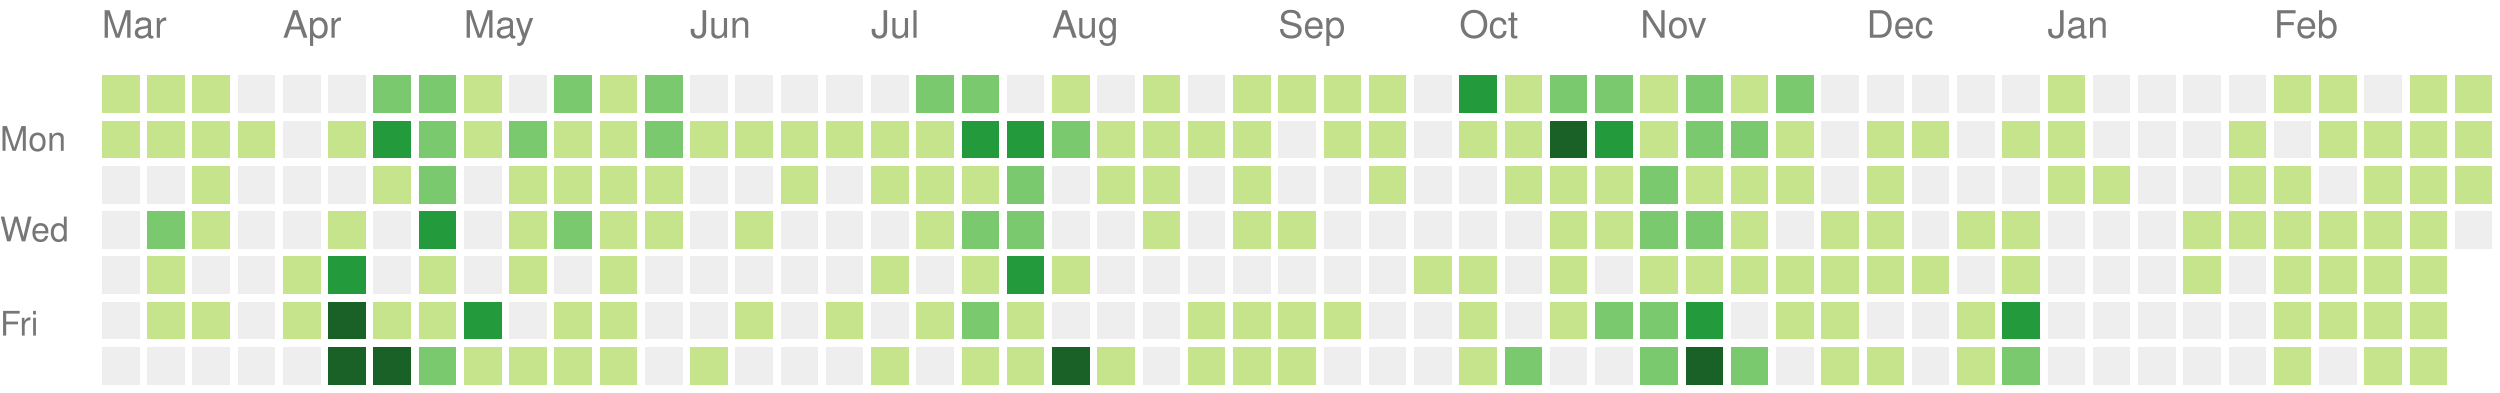
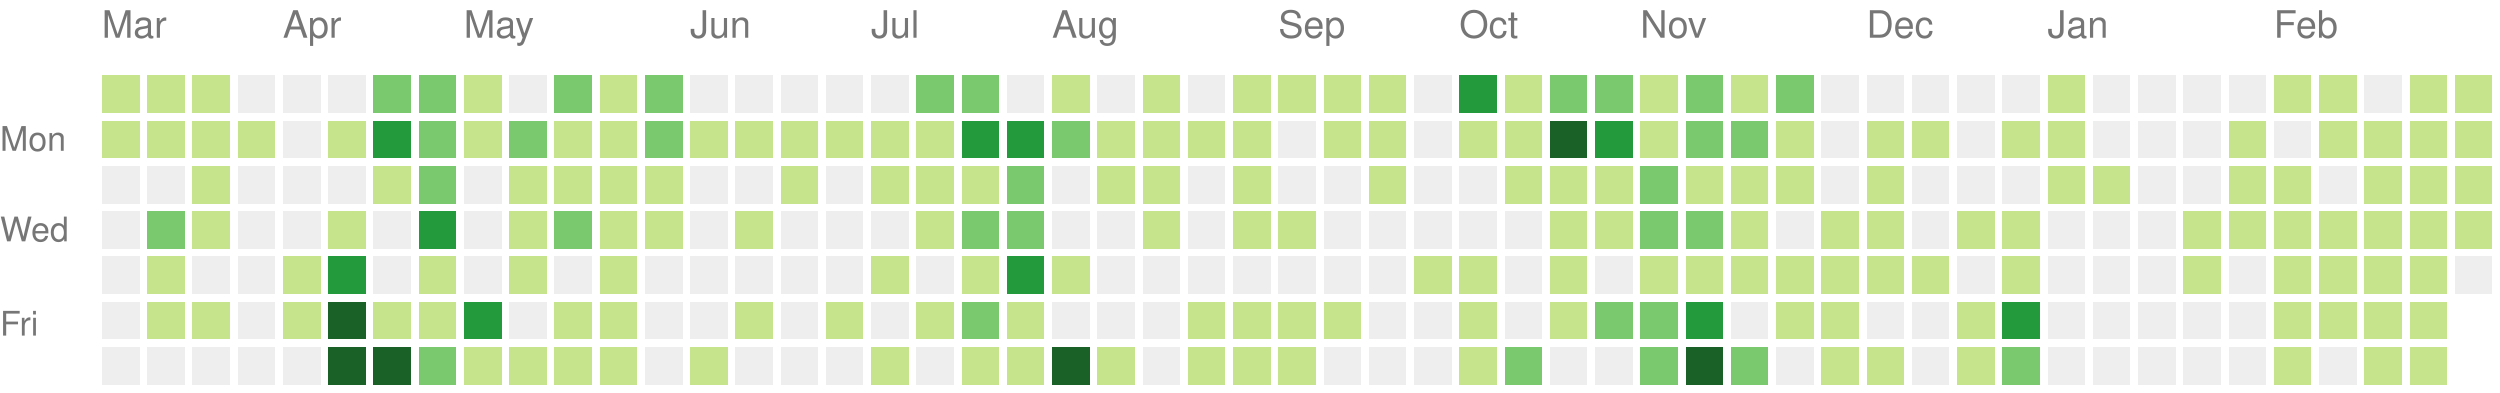
<svg xmlns="http://www.w3.org/2000/svg" version="1.1" width="663" height="104">
  <rect style="fill:#c6e48b;shape-rendering:crispedges;" data-score="6" data-date="2020-03-08" x="27" y="20" width="10" height="10" />
  <rect style="fill:#c6e48b;shape-rendering:crispedges;" data-score="4" data-date="2020-03-15" x="39" y="20" width="10" height="10" />
  <rect style="fill:#c6e48b;shape-rendering:crispedges;" data-score="1" data-date="2020-03-22" x="51" y="20" width="10" height="10" />
  <rect style="fill:#eeeeee;shape-rendering:crispedges;" data-score="0" data-date="2020-03-29" x="63" y="20" width="10" height="10" />
  <rect style="fill:#eeeeee;shape-rendering:crispedges;" data-score="0" data-date="2020-04-05" x="75" y="20" width="10" height="10" />
  <rect style="fill:#eeeeee;shape-rendering:crispedges;" data-score="0" data-date="2020-04-12" x="87" y="20" width="10" height="10" />
  <rect style="fill:#7bc96f;shape-rendering:crispedges;" data-score="15" data-date="2020-04-19" x="99" y="20" width="10" height="10" />
  <rect style="fill:#7bc96f;shape-rendering:crispedges;" data-score="9" data-date="2020-04-26" x="111" y="20" width="10" height="10" />
  <rect style="fill:#c6e48b;shape-rendering:crispedges;" data-score="6" data-date="2020-05-03" x="123" y="20" width="10" height="10" />
  <rect style="fill:#eeeeee;shape-rendering:crispedges;" data-score="0" data-date="2020-05-10" x="135" y="20" width="10" height="10" />
  <rect style="fill:#7bc96f;shape-rendering:crispedges;" data-score="10" data-date="2020-05-17" x="147" y="20" width="10" height="10" />
  <rect style="fill:#c6e48b;shape-rendering:crispedges;" data-score="1" data-date="2020-05-24" x="159" y="20" width="10" height="10" />
  <rect style="fill:#7bc96f;shape-rendering:crispedges;" data-score="11" data-date="2020-05-31" x="171" y="20" width="10" height="10" />
  <rect style="fill:#eeeeee;shape-rendering:crispedges;" data-score="0" data-date="2020-06-07" x="183" y="20" width="10" height="10" />
  <rect style="fill:#eeeeee;shape-rendering:crispedges;" data-score="0" data-date="2020-06-14" x="195" y="20" width="10" height="10" />
  <rect style="fill:#eeeeee;shape-rendering:crispedges;" data-score="0" data-date="2020-06-21" x="207" y="20" width="10" height="10" />
  <rect style="fill:#eeeeee;shape-rendering:crispedges;" data-score="0" data-date="2020-06-28" x="219" y="20" width="10" height="10" />
  <rect style="fill:#eeeeee;shape-rendering:crispedges;" data-score="0" data-date="2020-07-05" x="231" y="20" width="10" height="10" />
  <rect style="fill:#7bc96f;shape-rendering:crispedges;" data-score="14" data-date="2020-07-12" x="243" y="20" width="10" height="10" />
  <rect style="fill:#7bc96f;shape-rendering:crispedges;" data-score="11" data-date="2020-07-19" x="255" y="20" width="10" height="10" />
  <rect style="fill:#eeeeee;shape-rendering:crispedges;" data-score="0" data-date="2020-07-26" x="267" y="20" width="10" height="10" />
  <rect style="fill:#c6e48b;shape-rendering:crispedges;" data-score="2" data-date="2020-08-02" x="279" y="20" width="10" height="10" />
  <rect style="fill:#eeeeee;shape-rendering:crispedges;" data-score="0" data-date="2020-08-09" x="291" y="20" width="10" height="10" />
  <rect style="fill:#c6e48b;shape-rendering:crispedges;" data-score="4" data-date="2020-08-16" x="303" y="20" width="10" height="10" />
  <rect style="fill:#eeeeee;shape-rendering:crispedges;" data-score="0" data-date="2020-08-23" x="315" y="20" width="10" height="10" />
  <rect style="fill:#c6e48b;shape-rendering:crispedges;" data-score="2" data-date="2020-08-30" x="327" y="20" width="10" height="10" />
  <rect style="fill:#c6e48b;shape-rendering:crispedges;" data-score="1" data-date="2020-09-06" x="339" y="20" width="10" height="10" />
  <rect style="fill:#c6e48b;shape-rendering:crispedges;" data-score="1" data-date="2020-09-13" x="351" y="20" width="10" height="10" />
  <rect style="fill:#c6e48b;shape-rendering:crispedges;" data-score="4" data-date="2020-09-20" x="363" y="20" width="10" height="10" />
  <rect style="fill:#eeeeee;shape-rendering:crispedges;" data-score="0" data-date="2020-09-27" x="375" y="20" width="10" height="10" />
  <rect style="fill:#239a3b;shape-rendering:crispedges;" data-score="20" data-date="2020-10-04" x="387" y="20" width="10" height="10" />
  <rect style="fill:#c6e48b;shape-rendering:crispedges;" data-score="6" data-date="2020-10-11" x="399" y="20" width="10" height="10" />
  <rect style="fill:#7bc96f;shape-rendering:crispedges;" data-score="15" data-date="2020-10-18" x="411" y="20" width="10" height="10" />
  <rect style="fill:#7bc96f;shape-rendering:crispedges;" data-score="11" data-date="2020-10-25" x="423" y="20" width="10" height="10" />
  <rect style="fill:#c6e48b;shape-rendering:crispedges;" data-score="2" data-date="2020-11-01" x="435" y="20" width="10" height="10" />
  <rect style="fill:#7bc96f;shape-rendering:crispedges;" data-score="9" data-date="2020-11-08" x="447" y="20" width="10" height="10" />
  <rect style="fill:#c6e48b;shape-rendering:crispedges;" data-score="1" data-date="2020-11-15" x="459" y="20" width="10" height="10" />
  <rect style="fill:#7bc96f;shape-rendering:crispedges;" data-score="9" data-date="2020-11-22" x="471" y="20" width="10" height="10" />
  <rect style="fill:#eeeeee;shape-rendering:crispedges;" data-score="0" data-date="2020-11-29" x="483" y="20" width="10" height="10" />
  <rect style="fill:#eeeeee;shape-rendering:crispedges;" data-score="0" data-date="2020-12-06" x="495" y="20" width="10" height="10" />
  <rect style="fill:#eeeeee;shape-rendering:crispedges;" data-score="0" data-date="2020-12-13" x="507" y="20" width="10" height="10" />
  <rect style="fill:#eeeeee;shape-rendering:crispedges;" data-score="0" data-date="2020-12-20" x="519" y="20" width="10" height="10" />
  <rect style="fill:#eeeeee;shape-rendering:crispedges;" data-score="0" data-date="2020-12-27" x="531" y="20" width="10" height="10" />
  <rect style="fill:#c6e48b;shape-rendering:crispedges;" data-score="3" data-date="2021-01-03" x="543" y="20" width="10" height="10" />
  <rect style="fill:#eeeeee;shape-rendering:crispedges;" data-score="0" data-date="2021-01-10" x="555" y="20" width="10" height="10" />
  <rect style="fill:#eeeeee;shape-rendering:crispedges;" data-score="0" data-date="2021-01-17" x="567" y="20" width="10" height="10" />
  <rect style="fill:#eeeeee;shape-rendering:crispedges;" data-score="0" data-date="2021-01-24" x="579" y="20" width="10" height="10" />
  <rect style="fill:#eeeeee;shape-rendering:crispedges;" data-score="0" data-date="2021-01-31" x="591" y="20" width="10" height="10" />
  <rect style="fill:#c6e48b;shape-rendering:crispedges;" data-score="3" data-date="2021-02-07" x="603" y="20" width="10" height="10" />
  <rect style="fill:#c6e48b;shape-rendering:crispedges;" data-score="2" data-date="2021-02-14" x="615" y="20" width="10" height="10" />
  <rect style="fill:#eeeeee;shape-rendering:crispedges;" data-score="0" data-date="2021-02-21" x="627" y="20" width="10" height="10" />
  <rect style="fill:#c6e48b;shape-rendering:crispedges;" data-score="4" data-date="2021-02-28" x="639" y="20" width="10" height="10" />
  <rect style="fill:#c6e48b;shape-rendering:crispedges;" data-score="4" data-date="2021-03-07" x="651" y="20" width="10" height="10" />
  <rect style="fill:#c6e48b;shape-rendering:crispedges;" data-score="1" data-date="2020-03-09" x="27" y="32" width="10" height="10" />
  <rect style="fill:#c6e48b;shape-rendering:crispedges;" data-score="1" data-date="2020-03-16" x="39" y="32" width="10" height="10" />
  <rect style="fill:#c6e48b;shape-rendering:crispedges;" data-score="2" data-date="2020-03-23" x="51" y="32" width="10" height="10" />
  <rect style="fill:#c6e48b;shape-rendering:crispedges;" data-score="1" data-date="2020-03-30" x="63" y="32" width="10" height="10" />
  <rect style="fill:#eeeeee;shape-rendering:crispedges;" data-score="0" data-date="2020-04-06" x="75" y="32" width="10" height="10" />
  <rect style="fill:#c6e48b;shape-rendering:crispedges;" data-score="1" data-date="2020-04-13" x="87" y="32" width="10" height="10" />
  <rect style="fill:#239a3b;shape-rendering:crispedges;" data-score="18" data-date="2020-04-20" x="99" y="32" width="10" height="10" />
  <rect style="fill:#7bc96f;shape-rendering:crispedges;" data-score="13" data-date="2020-04-27" x="111" y="32" width="10" height="10" />
  <rect style="fill:#c6e48b;shape-rendering:crispedges;" data-score="7" data-date="2020-05-04" x="123" y="32" width="10" height="10" />
  <rect style="fill:#7bc96f;shape-rendering:crispedges;" data-score="15" data-date="2020-05-11" x="135" y="32" width="10" height="10" />
  <rect style="fill:#c6e48b;shape-rendering:crispedges;" data-score="7" data-date="2020-05-18" x="147" y="32" width="10" height="10" />
  <rect style="fill:#c6e48b;shape-rendering:crispedges;" data-score="7" data-date="2020-05-25" x="159" y="32" width="10" height="10" />
  <rect style="fill:#7bc96f;shape-rendering:crispedges;" data-score="8" data-date="2020-06-01" x="171" y="32" width="10" height="10" />
  <rect style="fill:#c6e48b;shape-rendering:crispedges;" data-score="1" data-date="2020-06-08" x="183" y="32" width="10" height="10" />
  <rect style="fill:#c6e48b;shape-rendering:crispedges;" data-score="1" data-date="2020-06-15" x="195" y="32" width="10" height="10" />
  <rect style="fill:#c6e48b;shape-rendering:crispedges;" data-score="1" data-date="2020-06-22" x="207" y="32" width="10" height="10" />
  <rect style="fill:#c6e48b;shape-rendering:crispedges;" data-score="1" data-date="2020-06-29" x="219" y="32" width="10" height="10" />
  <rect style="fill:#c6e48b;shape-rendering:crispedges;" data-score="6" data-date="2020-07-06" x="231" y="32" width="10" height="10" />
  <rect style="fill:#c6e48b;shape-rendering:crispedges;" data-score="1" data-date="2020-07-13" x="243" y="32" width="10" height="10" />
  <rect style="fill:#239a3b;shape-rendering:crispedges;" data-score="16" data-date="2020-07-20" x="255" y="32" width="10" height="10" />
  <rect style="fill:#239a3b;shape-rendering:crispedges;" data-score="19" data-date="2020-07-27" x="267" y="32" width="10" height="10" />
  <rect style="fill:#7bc96f;shape-rendering:crispedges;" data-score="9" data-date="2020-08-03" x="279" y="32" width="10" height="10" />
  <rect style="fill:#c6e48b;shape-rendering:crispedges;" data-score="1" data-date="2020-08-10" x="291" y="32" width="10" height="10" />
  <rect style="fill:#c6e48b;shape-rendering:crispedges;" data-score="1" data-date="2020-08-17" x="303" y="32" width="10" height="10" />
  <rect style="fill:#c6e48b;shape-rendering:crispedges;" data-score="1" data-date="2020-08-24" x="315" y="32" width="10" height="10" />
  <rect style="fill:#c6e48b;shape-rendering:crispedges;" data-score="2" data-date="2020-08-31" x="327" y="32" width="10" height="10" />
  <rect style="fill:#eeeeee;shape-rendering:crispedges;" data-score="0" data-date="2020-09-07" x="339" y="32" width="10" height="10" />
  <rect style="fill:#c6e48b;shape-rendering:crispedges;" data-score="2" data-date="2020-09-14" x="351" y="32" width="10" height="10" />
  <rect style="fill:#c6e48b;shape-rendering:crispedges;" data-score="3" data-date="2020-09-21" x="363" y="32" width="10" height="10" />
  <rect style="fill:#eeeeee;shape-rendering:crispedges;" data-score="0" data-date="2020-09-28" x="375" y="32" width="10" height="10" />
  <rect style="fill:#c6e48b;shape-rendering:crispedges;" data-score="2" data-date="2020-10-05" x="387" y="32" width="10" height="10" />
  <rect style="fill:#c6e48b;shape-rendering:crispedges;" data-score="2" data-date="2020-10-12" x="399" y="32" width="10" height="10" />
  <rect style="fill:#196127;shape-rendering:crispedges;" data-score="46" data-date="2020-10-19" x="411" y="32" width="10" height="10" />
  <rect style="fill:#239a3b;shape-rendering:crispedges;" data-score="18" data-date="2020-10-26" x="423" y="32" width="10" height="10" />
  <rect style="fill:#c6e48b;shape-rendering:crispedges;" data-score="4" data-date="2020-11-02" x="435" y="32" width="10" height="10" />
  <rect style="fill:#7bc96f;shape-rendering:crispedges;" data-score="12" data-date="2020-11-09" x="447" y="32" width="10" height="10" />
  <rect style="fill:#7bc96f;shape-rendering:crispedges;" data-score="14" data-date="2020-11-16" x="459" y="32" width="10" height="10" />
  <rect style="fill:#c6e48b;shape-rendering:crispedges;" data-score="1" data-date="2020-11-23" x="471" y="32" width="10" height="10" />
  <rect style="fill:#eeeeee;shape-rendering:crispedges;" data-score="0" data-date="2020-11-30" x="483" y="32" width="10" height="10" />
  <rect style="fill:#c6e48b;shape-rendering:crispedges;" data-score="4" data-date="2020-12-07" x="495" y="32" width="10" height="10" />
  <rect style="fill:#c6e48b;shape-rendering:crispedges;" data-score="2" data-date="2020-12-14" x="507" y="32" width="10" height="10" />
  <rect style="fill:#eeeeee;shape-rendering:crispedges;" data-score="0" data-date="2020-12-21" x="519" y="32" width="10" height="10" />
  <rect style="fill:#c6e48b;shape-rendering:crispedges;" data-score="2" data-date="2020-12-28" x="531" y="32" width="10" height="10" />
  <rect style="fill:#c6e48b;shape-rendering:crispedges;" data-score="7" data-date="2021-01-04" x="543" y="32" width="10" height="10" />
  <rect style="fill:#eeeeee;shape-rendering:crispedges;" data-score="0" data-date="2021-01-11" x="555" y="32" width="10" height="10" />
  <rect style="fill:#eeeeee;shape-rendering:crispedges;" data-score="0" data-date="2021-01-18" x="567" y="32" width="10" height="10" />
  <rect style="fill:#eeeeee;shape-rendering:crispedges;" data-score="0" data-date="2021-01-25" x="579" y="32" width="10" height="10" />
  <rect style="fill:#c6e48b;shape-rendering:crispedges;" data-score="1" data-date="2021-02-01" x="591" y="32" width="10" height="10" />
  <rect style="fill:#eeeeee;shape-rendering:crispedges;" data-score="0" data-date="2021-02-08" x="603" y="32" width="10" height="10" />
  <rect style="fill:#c6e48b;shape-rendering:crispedges;" data-score="2" data-date="2021-02-15" x="615" y="32" width="10" height="10" />
  <rect style="fill:#c6e48b;shape-rendering:crispedges;" data-score="3" data-date="2021-02-22" x="627" y="32" width="10" height="10" />
  <rect style="fill:#c6e48b;shape-rendering:crispedges;" data-score="2" data-date="2021-03-01" x="639" y="32" width="10" height="10" />
  <rect style="fill:#c6e48b;shape-rendering:crispedges;" data-score="3" data-date="2021-03-08" x="651" y="32" width="10" height="10" />
  <rect style="fill:#eeeeee;shape-rendering:crispedges;" data-score="0" data-date="2020-03-10" x="27" y="44" width="10" height="10" />
  <rect style="fill:#eeeeee;shape-rendering:crispedges;" data-score="0" data-date="2020-03-17" x="39" y="44" width="10" height="10" />
  <rect style="fill:#c6e48b;shape-rendering:crispedges;" data-score="7" data-date="2020-03-24" x="51" y="44" width="10" height="10" />
  <rect style="fill:#eeeeee;shape-rendering:crispedges;" data-score="0" data-date="2020-03-31" x="63" y="44" width="10" height="10" />
  <rect style="fill:#eeeeee;shape-rendering:crispedges;" data-score="0" data-date="2020-04-07" x="75" y="44" width="10" height="10" />
  <rect style="fill:#eeeeee;shape-rendering:crispedges;" data-score="0" data-date="2020-04-14" x="87" y="44" width="10" height="10" />
  <rect style="fill:#c6e48b;shape-rendering:crispedges;" data-score="1" data-date="2020-04-21" x="99" y="44" width="10" height="10" />
  <rect style="fill:#7bc96f;shape-rendering:crispedges;" data-score="14" data-date="2020-04-28" x="111" y="44" width="10" height="10" />
  <rect style="fill:#eeeeee;shape-rendering:crispedges;" data-score="0" data-date="2020-05-05" x="123" y="44" width="10" height="10" />
  <rect style="fill:#c6e48b;shape-rendering:crispedges;" data-score="3" data-date="2020-05-12" x="135" y="44" width="10" height="10" />
  <rect style="fill:#c6e48b;shape-rendering:crispedges;" data-score="3" data-date="2020-05-19" x="147" y="44" width="10" height="10" />
  <rect style="fill:#c6e48b;shape-rendering:crispedges;" data-score="2" data-date="2020-05-26" x="159" y="44" width="10" height="10" />
  <rect style="fill:#c6e48b;shape-rendering:crispedges;" data-score="5" data-date="2020-06-02" x="171" y="44" width="10" height="10" />
  <rect style="fill:#eeeeee;shape-rendering:crispedges;" data-score="0" data-date="2020-06-09" x="183" y="44" width="10" height="10" />
  <rect style="fill:#eeeeee;shape-rendering:crispedges;" data-score="0" data-date="2020-06-16" x="195" y="44" width="10" height="10" />
  <rect style="fill:#c6e48b;shape-rendering:crispedges;" data-score="1" data-date="2020-06-23" x="207" y="44" width="10" height="10" />
  <rect style="fill:#eeeeee;shape-rendering:crispedges;" data-score="0" data-date="2020-06-30" x="219" y="44" width="10" height="10" />
  <rect style="fill:#c6e48b;shape-rendering:crispedges;" data-score="7" data-date="2020-07-07" x="231" y="44" width="10" height="10" />
  <rect style="fill:#c6e48b;shape-rendering:crispedges;" data-score="5" data-date="2020-07-14" x="243" y="44" width="10" height="10" />
  <rect style="fill:#c6e48b;shape-rendering:crispedges;" data-score="5" data-date="2020-07-21" x="255" y="44" width="10" height="10" />
  <rect style="fill:#7bc96f;shape-rendering:crispedges;" data-score="8" data-date="2020-07-28" x="267" y="44" width="10" height="10" />
  <rect style="fill:#eeeeee;shape-rendering:crispedges;" data-score="0" data-date="2020-08-04" x="279" y="44" width="10" height="10" />
  <rect style="fill:#c6e48b;shape-rendering:crispedges;" data-score="1" data-date="2020-08-11" x="291" y="44" width="10" height="10" />
  <rect style="fill:#c6e48b;shape-rendering:crispedges;" data-score="1" data-date="2020-08-18" x="303" y="44" width="10" height="10" />
  <rect style="fill:#eeeeee;shape-rendering:crispedges;" data-score="0" data-date="2020-08-25" x="315" y="44" width="10" height="10" />
  <rect style="fill:#c6e48b;shape-rendering:crispedges;" data-score="3" data-date="2020-09-01" x="327" y="44" width="10" height="10" />
  <rect style="fill:#eeeeee;shape-rendering:crispedges;" data-score="0" data-date="2020-09-08" x="339" y="44" width="10" height="10" />
  <rect style="fill:#eeeeee;shape-rendering:crispedges;" data-score="0" data-date="2020-09-15" x="351" y="44" width="10" height="10" />
  <rect style="fill:#c6e48b;shape-rendering:crispedges;" data-score="1" data-date="2020-09-22" x="363" y="44" width="10" height="10" />
  <rect style="fill:#eeeeee;shape-rendering:crispedges;" data-score="0" data-date="2020-09-29" x="375" y="44" width="10" height="10" />
  <rect style="fill:#eeeeee;shape-rendering:crispedges;" data-score="0" data-date="2020-10-06" x="387" y="44" width="10" height="10" />
  <rect style="fill:#c6e48b;shape-rendering:crispedges;" data-score="2" data-date="2020-10-13" x="399" y="44" width="10" height="10" />
  <rect style="fill:#c6e48b;shape-rendering:crispedges;" data-score="7" data-date="2020-10-20" x="411" y="44" width="10" height="10" />
  <rect style="fill:#c6e48b;shape-rendering:crispedges;" data-score="3" data-date="2020-10-27" x="423" y="44" width="10" height="10" />
  <rect style="fill:#7bc96f;shape-rendering:crispedges;" data-score="11" data-date="2020-11-03" x="435" y="44" width="10" height="10" />
  <rect style="fill:#c6e48b;shape-rendering:crispedges;" data-score="3" data-date="2020-11-10" x="447" y="44" width="10" height="10" />
  <rect style="fill:#c6e48b;shape-rendering:crispedges;" data-score="7" data-date="2020-11-17" x="459" y="44" width="10" height="10" />
  <rect style="fill:#c6e48b;shape-rendering:crispedges;" data-score="1" data-date="2020-11-24" x="471" y="44" width="10" height="10" />
  <rect style="fill:#eeeeee;shape-rendering:crispedges;" data-score="0" data-date="2020-12-01" x="483" y="44" width="10" height="10" />
  <rect style="fill:#c6e48b;shape-rendering:crispedges;" data-score="1" data-date="2020-12-08" x="495" y="44" width="10" height="10" />
  <rect style="fill:#eeeeee;shape-rendering:crispedges;" data-score="0" data-date="2020-12-15" x="507" y="44" width="10" height="10" />
  <rect style="fill:#eeeeee;shape-rendering:crispedges;" data-score="0" data-date="2020-12-22" x="519" y="44" width="10" height="10" />
  <rect style="fill:#eeeeee;shape-rendering:crispedges;" data-score="0" data-date="2020-12-29" x="531" y="44" width="10" height="10" />
  <rect style="fill:#c6e48b;shape-rendering:crispedges;" data-score="1" data-date="2021-01-05" x="543" y="44" width="10" height="10" />
  <rect style="fill:#c6e48b;shape-rendering:crispedges;" data-score="1" data-date="2021-01-12" x="555" y="44" width="10" height="10" />
  <rect style="fill:#eeeeee;shape-rendering:crispedges;" data-score="0" data-date="2021-01-19" x="567" y="44" width="10" height="10" />
  <rect style="fill:#eeeeee;shape-rendering:crispedges;" data-score="0" data-date="2021-01-26" x="579" y="44" width="10" height="10" />
  <rect style="fill:#c6e48b;shape-rendering:crispedges;" data-score="2" data-date="2021-02-02" x="591" y="44" width="10" height="10" />
  <rect style="fill:#c6e48b;shape-rendering:crispedges;" data-score="5" data-date="2021-02-09" x="603" y="44" width="10" height="10" />
  <rect style="fill:#eeeeee;shape-rendering:crispedges;" data-score="0" data-date="2021-02-16" x="615" y="44" width="10" height="10" />
  <rect style="fill:#c6e48b;shape-rendering:crispedges;" data-score="2" data-date="2021-02-23" x="627" y="44" width="10" height="10" />
  <rect style="fill:#c6e48b;shape-rendering:crispedges;" data-score="2" data-date="2021-03-02" x="639" y="44" width="10" height="10" />
  <rect style="fill:#c6e48b;shape-rendering:crispedges;" data-score="3" data-date="2021-03-09" x="651" y="44" width="10" height="10" />
  <rect style="fill:#eeeeee;shape-rendering:crispedges;" data-score="0" data-date="2020-03-11" x="27" y="56" width="10" height="10" />
  <rect style="fill:#7bc96f;shape-rendering:crispedges;" data-score="8" data-date="2020-03-18" x="39" y="56" width="10" height="10" />
  <rect style="fill:#c6e48b;shape-rendering:crispedges;" data-score="1" data-date="2020-03-25" x="51" y="56" width="10" height="10" />
  <rect style="fill:#eeeeee;shape-rendering:crispedges;" data-score="0" data-date="2020-04-01" x="63" y="56" width="10" height="10" />
  <rect style="fill:#eeeeee;shape-rendering:crispedges;" data-score="0" data-date="2020-04-08" x="75" y="56" width="10" height="10" />
  <rect style="fill:#c6e48b;shape-rendering:crispedges;" data-score="3" data-date="2020-04-15" x="87" y="56" width="10" height="10" />
  <rect style="fill:#eeeeee;shape-rendering:crispedges;" data-score="0" data-date="2020-04-22" x="99" y="56" width="10" height="10" />
  <rect style="fill:#239a3b;shape-rendering:crispedges;" data-score="18" data-date="2020-04-29" x="111" y="56" width="10" height="10" />
  <rect style="fill:#eeeeee;shape-rendering:crispedges;" data-score="0" data-date="2020-05-06" x="123" y="56" width="10" height="10" />
  <rect style="fill:#c6e48b;shape-rendering:crispedges;" data-score="4" data-date="2020-05-13" x="135" y="56" width="10" height="10" />
  <rect style="fill:#7bc96f;shape-rendering:crispedges;" data-score="15" data-date="2020-05-20" x="147" y="56" width="10" height="10" />
  <rect style="fill:#c6e48b;shape-rendering:crispedges;" data-score="1" data-date="2020-05-27" x="159" y="56" width="10" height="10" />
  <rect style="fill:#c6e48b;shape-rendering:crispedges;" data-score="1" data-date="2020-06-03" x="171" y="56" width="10" height="10" />
  <rect style="fill:#eeeeee;shape-rendering:crispedges;" data-score="0" data-date="2020-06-10" x="183" y="56" width="10" height="10" />
  <rect style="fill:#c6e48b;shape-rendering:crispedges;" data-score="1" data-date="2020-06-17" x="195" y="56" width="10" height="10" />
  <rect style="fill:#eeeeee;shape-rendering:crispedges;" data-score="0" data-date="2020-06-24" x="207" y="56" width="10" height="10" />
  <rect style="fill:#eeeeee;shape-rendering:crispedges;" data-score="0" data-date="2020-07-01" x="219" y="56" width="10" height="10" />
  <rect style="fill:#eeeeee;shape-rendering:crispedges;" data-score="0" data-date="2020-07-08" x="231" y="56" width="10" height="10" />
  <rect style="fill:#c6e48b;shape-rendering:crispedges;" data-score="5" data-date="2020-07-15" x="243" y="56" width="10" height="10" />
  <rect style="fill:#7bc96f;shape-rendering:crispedges;" data-score="15" data-date="2020-07-22" x="255" y="56" width="10" height="10" />
  <rect style="fill:#7bc96f;shape-rendering:crispedges;" data-score="13" data-date="2020-07-29" x="267" y="56" width="10" height="10" />
  <rect style="fill:#eeeeee;shape-rendering:crispedges;" data-score="0" data-date="2020-08-05" x="279" y="56" width="10" height="10" />
  <rect style="fill:#eeeeee;shape-rendering:crispedges;" data-score="0" data-date="2020-08-12" x="291" y="56" width="10" height="10" />
  <rect style="fill:#c6e48b;shape-rendering:crispedges;" data-score="1" data-date="2020-08-19" x="303" y="56" width="10" height="10" />
  <rect style="fill:#eeeeee;shape-rendering:crispedges;" data-score="0" data-date="2020-08-26" x="315" y="56" width="10" height="10" />
  <rect style="fill:#c6e48b;shape-rendering:crispedges;" data-score="1" data-date="2020-09-02" x="327" y="56" width="10" height="10" />
  <rect style="fill:#c6e48b;shape-rendering:crispedges;" data-score="2" data-date="2020-09-09" x="339" y="56" width="10" height="10" />
  <rect style="fill:#eeeeee;shape-rendering:crispedges;" data-score="0" data-date="2020-09-16" x="351" y="56" width="10" height="10" />
  <rect style="fill:#eeeeee;shape-rendering:crispedges;" data-score="0" data-date="2020-09-23" x="363" y="56" width="10" height="10" />
  <rect style="fill:#eeeeee;shape-rendering:crispedges;" data-score="0" data-date="2020-09-30" x="375" y="56" width="10" height="10" />
  <rect style="fill:#eeeeee;shape-rendering:crispedges;" data-score="0" data-date="2020-10-07" x="387" y="56" width="10" height="10" />
  <rect style="fill:#eeeeee;shape-rendering:crispedges;" data-score="0" data-date="2020-10-14" x="399" y="56" width="10" height="10" />
  <rect style="fill:#c6e48b;shape-rendering:crispedges;" data-score="3" data-date="2020-10-21" x="411" y="56" width="10" height="10" />
  <rect style="fill:#c6e48b;shape-rendering:crispedges;" data-score="5" data-date="2020-10-28" x="423" y="56" width="10" height="10" />
  <rect style="fill:#7bc96f;shape-rendering:crispedges;" data-score="14" data-date="2020-11-04" x="435" y="56" width="10" height="10" />
  <rect style="fill:#7bc96f;shape-rendering:crispedges;" data-score="11" data-date="2020-11-11" x="447" y="56" width="10" height="10" />
  <rect style="fill:#c6e48b;shape-rendering:crispedges;" data-score="4" data-date="2020-11-18" x="459" y="56" width="10" height="10" />
  <rect style="fill:#eeeeee;shape-rendering:crispedges;" data-score="0" data-date="2020-11-25" x="471" y="56" width="10" height="10" />
  <rect style="fill:#c6e48b;shape-rendering:crispedges;" data-score="2" data-date="2020-12-02" x="483" y="56" width="10" height="10" />
  <rect style="fill:#c6e48b;shape-rendering:crispedges;" data-score="2" data-date="2020-12-09" x="495" y="56" width="10" height="10" />
  <rect style="fill:#eeeeee;shape-rendering:crispedges;" data-score="0" data-date="2020-12-16" x="507" y="56" width="10" height="10" />
  <rect style="fill:#c6e48b;shape-rendering:crispedges;" data-score="1" data-date="2020-12-23" x="519" y="56" width="10" height="10" />
  <rect style="fill:#c6e48b;shape-rendering:crispedges;" data-score="6" data-date="2020-12-30" x="531" y="56" width="10" height="10" />
  <rect style="fill:#eeeeee;shape-rendering:crispedges;" data-score="0" data-date="2021-01-06" x="543" y="56" width="10" height="10" />
  <rect style="fill:#eeeeee;shape-rendering:crispedges;" data-score="0" data-date="2021-01-13" x="555" y="56" width="10" height="10" />
  <rect style="fill:#eeeeee;shape-rendering:crispedges;" data-score="0" data-date="2021-01-20" x="567" y="56" width="10" height="10" />
  <rect style="fill:#c6e48b;shape-rendering:crispedges;" data-score="4" data-date="2021-01-27" x="579" y="56" width="10" height="10" />
  <rect style="fill:#c6e48b;shape-rendering:crispedges;" data-score="3" data-date="2021-02-03" x="591" y="56" width="10" height="10" />
  <rect style="fill:#c6e48b;shape-rendering:crispedges;" data-score="4" data-date="2021-02-10" x="603" y="56" width="10" height="10" />
  <rect style="fill:#c6e48b;shape-rendering:crispedges;" data-score="2" data-date="2021-02-17" x="615" y="56" width="10" height="10" />
  <rect style="fill:#c6e48b;shape-rendering:crispedges;" data-score="3" data-date="2021-02-24" x="627" y="56" width="10" height="10" />
  <rect style="fill:#c6e48b;shape-rendering:crispedges;" data-score="3" data-date="2021-03-03" x="639" y="56" width="10" height="10" />
-   <rect style="fill:#eeeeee;shape-rendering:crispedges;" data-score="0" data-date="2021-03-10" x="651" y="56" width="10" height="10" />
+   <rect style="fill:#c6e48b;shape-rendering:crispedges;" data-score="1" data-date="2021-03-10" x="651" y="56" width="10" height="10" />
  <rect style="fill:#eeeeee;shape-rendering:crispedges;" data-score="0" data-date="2020-03-12" x="27" y="68" width="10" height="10" />
  <rect style="fill:#c6e48b;shape-rendering:crispedges;" data-score="1" data-date="2020-03-19" x="39" y="68" width="10" height="10" />
  <rect style="fill:#eeeeee;shape-rendering:crispedges;" data-score="0" data-date="2020-03-26" x="51" y="68" width="10" height="10" />
  <rect style="fill:#eeeeee;shape-rendering:crispedges;" data-score="0" data-date="2020-04-02" x="63" y="68" width="10" height="10" />
  <rect style="fill:#c6e48b;shape-rendering:crispedges;" data-score="2" data-date="2020-04-09" x="75" y="68" width="10" height="10" />
  <rect style="fill:#239a3b;shape-rendering:crispedges;" data-score="21" data-date="2020-04-16" x="87" y="68" width="10" height="10" />
  <rect style="fill:#eeeeee;shape-rendering:crispedges;" data-score="0" data-date="2020-04-23" x="99" y="68" width="10" height="10" />
  <rect style="fill:#c6e48b;shape-rendering:crispedges;" data-score="2" data-date="2020-04-30" x="111" y="68" width="10" height="10" />
  <rect style="fill:#eeeeee;shape-rendering:crispedges;" data-score="0" data-date="2020-05-07" x="123" y="68" width="10" height="10" />
  <rect style="fill:#c6e48b;shape-rendering:crispedges;" data-score="1" data-date="2020-05-14" x="135" y="68" width="10" height="10" />
  <rect style="fill:#eeeeee;shape-rendering:crispedges;" data-score="0" data-date="2020-05-21" x="147" y="68" width="10" height="10" />
  <rect style="fill:#c6e48b;shape-rendering:crispedges;" data-score="1" data-date="2020-05-28" x="159" y="68" width="10" height="10" />
  <rect style="fill:#eeeeee;shape-rendering:crispedges;" data-score="0" data-date="2020-06-04" x="171" y="68" width="10" height="10" />
  <rect style="fill:#eeeeee;shape-rendering:crispedges;" data-score="0" data-date="2020-06-11" x="183" y="68" width="10" height="10" />
  <rect style="fill:#eeeeee;shape-rendering:crispedges;" data-score="0" data-date="2020-06-18" x="195" y="68" width="10" height="10" />
  <rect style="fill:#eeeeee;shape-rendering:crispedges;" data-score="0" data-date="2020-06-25" x="207" y="68" width="10" height="10" />
  <rect style="fill:#eeeeee;shape-rendering:crispedges;" data-score="0" data-date="2020-07-02" x="219" y="68" width="10" height="10" />
  <rect style="fill:#c6e48b;shape-rendering:crispedges;" data-score="2" data-date="2020-07-09" x="231" y="68" width="10" height="10" />
  <rect style="fill:#eeeeee;shape-rendering:crispedges;" data-score="0" data-date="2020-07-16" x="243" y="68" width="10" height="10" />
  <rect style="fill:#c6e48b;shape-rendering:crispedges;" data-score="7" data-date="2020-07-23" x="255" y="68" width="10" height="10" />
  <rect style="fill:#239a3b;shape-rendering:crispedges;" data-score="19" data-date="2020-07-30" x="267" y="68" width="10" height="10" />
  <rect style="fill:#c6e48b;shape-rendering:crispedges;" data-score="1" data-date="2020-08-06" x="279" y="68" width="10" height="10" />
  <rect style="fill:#eeeeee;shape-rendering:crispedges;" data-score="0" data-date="2020-08-13" x="291" y="68" width="10" height="10" />
  <rect style="fill:#eeeeee;shape-rendering:crispedges;" data-score="0" data-date="2020-08-20" x="303" y="68" width="10" height="10" />
  <rect style="fill:#eeeeee;shape-rendering:crispedges;" data-score="0" data-date="2020-08-27" x="315" y="68" width="10" height="10" />
  <rect style="fill:#eeeeee;shape-rendering:crispedges;" data-score="0" data-date="2020-09-03" x="327" y="68" width="10" height="10" />
  <rect style="fill:#eeeeee;shape-rendering:crispedges;" data-score="0" data-date="2020-09-10" x="339" y="68" width="10" height="10" />
  <rect style="fill:#eeeeee;shape-rendering:crispedges;" data-score="0" data-date="2020-09-17" x="351" y="68" width="10" height="10" />
  <rect style="fill:#eeeeee;shape-rendering:crispedges;" data-score="0" data-date="2020-09-24" x="363" y="68" width="10" height="10" />
  <rect style="fill:#c6e48b;shape-rendering:crispedges;" data-score="1" data-date="2020-10-01" x="375" y="68" width="10" height="10" />
  <rect style="fill:#c6e48b;shape-rendering:crispedges;" data-score="1" data-date="2020-10-08" x="387" y="68" width="10" height="10" />
  <rect style="fill:#eeeeee;shape-rendering:crispedges;" data-score="0" data-date="2020-10-15" x="399" y="68" width="10" height="10" />
  <rect style="fill:#c6e48b;shape-rendering:crispedges;" data-score="4" data-date="2020-10-22" x="411" y="68" width="10" height="10" />
  <rect style="fill:#eeeeee;shape-rendering:crispedges;" data-score="0" data-date="2020-10-29" x="423" y="68" width="10" height="10" />
  <rect style="fill:#c6e48b;shape-rendering:crispedges;" data-score="2" data-date="2020-11-05" x="435" y="68" width="10" height="10" />
  <rect style="fill:#c6e48b;shape-rendering:crispedges;" data-score="3" data-date="2020-11-12" x="447" y="68" width="10" height="10" />
  <rect style="fill:#c6e48b;shape-rendering:crispedges;" data-score="5" data-date="2020-11-19" x="459" y="68" width="10" height="10" />
  <rect style="fill:#c6e48b;shape-rendering:crispedges;" data-score="3" data-date="2020-11-26" x="471" y="68" width="10" height="10" />
  <rect style="fill:#c6e48b;shape-rendering:crispedges;" data-score="1" data-date="2020-12-03" x="483" y="68" width="10" height="10" />
  <rect style="fill:#c6e48b;shape-rendering:crispedges;" data-score="1" data-date="2020-12-10" x="495" y="68" width="10" height="10" />
  <rect style="fill:#c6e48b;shape-rendering:crispedges;" data-score="1" data-date="2020-12-17" x="507" y="68" width="10" height="10" />
  <rect style="fill:#eeeeee;shape-rendering:crispedges;" data-score="0" data-date="2020-12-24" x="519" y="68" width="10" height="10" />
  <rect style="fill:#c6e48b;shape-rendering:crispedges;" data-score="1" data-date="2020-12-31" x="531" y="68" width="10" height="10" />
  <rect style="fill:#eeeeee;shape-rendering:crispedges;" data-score="0" data-date="2021-01-07" x="543" y="68" width="10" height="10" />
  <rect style="fill:#eeeeee;shape-rendering:crispedges;" data-score="0" data-date="2021-01-14" x="555" y="68" width="10" height="10" />
  <rect style="fill:#eeeeee;shape-rendering:crispedges;" data-score="0" data-date="2021-01-21" x="567" y="68" width="10" height="10" />
  <rect style="fill:#c6e48b;shape-rendering:crispedges;" data-score="1" data-date="2021-01-28" x="579" y="68" width="10" height="10" />
  <rect style="fill:#eeeeee;shape-rendering:crispedges;" data-score="0" data-date="2021-02-04" x="591" y="68" width="10" height="10" />
  <rect style="fill:#c6e48b;shape-rendering:crispedges;" data-score="2" data-date="2021-02-11" x="603" y="68" width="10" height="10" />
  <rect style="fill:#c6e48b;shape-rendering:crispedges;" data-score="4" data-date="2021-02-18" x="615" y="68" width="10" height="10" />
  <rect style="fill:#c6e48b;shape-rendering:crispedges;" data-score="2" data-date="2021-02-25" x="627" y="68" width="10" height="10" />
  <rect style="fill:#c6e48b;shape-rendering:crispedges;" data-score="2" data-date="2021-03-04" x="639" y="68" width="10" height="10" />
+   <rect style="fill:#eeeeee;shape-rendering:crispedges;" data-score="0" data-date="2021-03-11" x="651" y="68" width="10" height="10" />
  <rect style="fill:#eeeeee;shape-rendering:crispedges;" data-score="0" data-date="2020-03-13" x="27" y="80" width="10" height="10" />
  <rect style="fill:#c6e48b;shape-rendering:crispedges;" data-score="1" data-date="2020-03-20" x="39" y="80" width="10" height="10" />
  <rect style="fill:#c6e48b;shape-rendering:crispedges;" data-score="5" data-date="2020-03-27" x="51" y="80" width="10" height="10" />
  <rect style="fill:#eeeeee;shape-rendering:crispedges;" data-score="0" data-date="2020-04-03" x="63" y="80" width="10" height="10" />
  <rect style="fill:#c6e48b;shape-rendering:crispedges;" data-score="1" data-date="2020-04-10" x="75" y="80" width="10" height="10" />
  <rect style="fill:#196127;shape-rendering:crispedges;" data-score="35" data-date="2020-04-17" x="87" y="80" width="10" height="10" />
  <rect style="fill:#c6e48b;shape-rendering:crispedges;" data-score="5" data-date="2020-04-24" x="99" y="80" width="10" height="10" />
  <rect style="fill:#c6e48b;shape-rendering:crispedges;" data-score="1" data-date="2020-05-01" x="111" y="80" width="10" height="10" />
  <rect style="fill:#239a3b;shape-rendering:crispedges;" data-score="17" data-date="2020-05-08" x="123" y="80" width="10" height="10" />
  <rect style="fill:#eeeeee;shape-rendering:crispedges;" data-score="0" data-date="2020-05-15" x="135" y="80" width="10" height="10" />
  <rect style="fill:#c6e48b;shape-rendering:crispedges;" data-score="2" data-date="2020-05-22" x="147" y="80" width="10" height="10" />
  <rect style="fill:#c6e48b;shape-rendering:crispedges;" data-score="1" data-date="2020-05-29" x="159" y="80" width="10" height="10" />
  <rect style="fill:#eeeeee;shape-rendering:crispedges;" data-score="0" data-date="2020-06-05" x="171" y="80" width="10" height="10" />
  <rect style="fill:#eeeeee;shape-rendering:crispedges;" data-score="0" data-date="2020-06-12" x="183" y="80" width="10" height="10" />
  <rect style="fill:#c6e48b;shape-rendering:crispedges;" data-score="1" data-date="2020-06-19" x="195" y="80" width="10" height="10" />
  <rect style="fill:#eeeeee;shape-rendering:crispedges;" data-score="0" data-date="2020-06-26" x="207" y="80" width="10" height="10" />
  <rect style="fill:#c6e48b;shape-rendering:crispedges;" data-score="3" data-date="2020-07-03" x="219" y="80" width="10" height="10" />
  <rect style="fill:#eeeeee;shape-rendering:crispedges;" data-score="0" data-date="2020-07-10" x="231" y="80" width="10" height="10" />
  <rect style="fill:#c6e48b;shape-rendering:crispedges;" data-score="2" data-date="2020-07-17" x="243" y="80" width="10" height="10" />
  <rect style="fill:#7bc96f;shape-rendering:crispedges;" data-score="13" data-date="2020-07-24" x="255" y="80" width="10" height="10" />
  <rect style="fill:#c6e48b;shape-rendering:crispedges;" data-score="3" data-date="2020-07-31" x="267" y="80" width="10" height="10" />
  <rect style="fill:#eeeeee;shape-rendering:crispedges;" data-score="0" data-date="2020-08-07" x="279" y="80" width="10" height="10" />
  <rect style="fill:#eeeeee;shape-rendering:crispedges;" data-score="0" data-date="2020-08-14" x="291" y="80" width="10" height="10" />
  <rect style="fill:#eeeeee;shape-rendering:crispedges;" data-score="0" data-date="2020-08-21" x="303" y="80" width="10" height="10" />
  <rect style="fill:#c6e48b;shape-rendering:crispedges;" data-score="1" data-date="2020-08-28" x="315" y="80" width="10" height="10" />
  <rect style="fill:#c6e48b;shape-rendering:crispedges;" data-score="2" data-date="2020-09-04" x="327" y="80" width="10" height="10" />
  <rect style="fill:#c6e48b;shape-rendering:crispedges;" data-score="1" data-date="2020-09-11" x="339" y="80" width="10" height="10" />
  <rect style="fill:#c6e48b;shape-rendering:crispedges;" data-score="1" data-date="2020-09-18" x="351" y="80" width="10" height="10" />
  <rect style="fill:#eeeeee;shape-rendering:crispedges;" data-score="0" data-date="2020-09-25" x="363" y="80" width="10" height="10" />
  <rect style="fill:#eeeeee;shape-rendering:crispedges;" data-score="0" data-date="2020-10-02" x="375" y="80" width="10" height="10" />
  <rect style="fill:#c6e48b;shape-rendering:crispedges;" data-score="2" data-date="2020-10-09" x="387" y="80" width="10" height="10" />
  <rect style="fill:#eeeeee;shape-rendering:crispedges;" data-score="0" data-date="2020-10-16" x="399" y="80" width="10" height="10" />
  <rect style="fill:#c6e48b;shape-rendering:crispedges;" data-score="2" data-date="2020-10-23" x="411" y="80" width="10" height="10" />
  <rect style="fill:#7bc96f;shape-rendering:crispedges;" data-score="9" data-date="2020-10-30" x="423" y="80" width="10" height="10" />
  <rect style="fill:#7bc96f;shape-rendering:crispedges;" data-score="13" data-date="2020-11-06" x="435" y="80" width="10" height="10" />
  <rect style="fill:#239a3b;shape-rendering:crispedges;" data-score="16" data-date="2020-11-13" x="447" y="80" width="10" height="10" />
  <rect style="fill:#eeeeee;shape-rendering:crispedges;" data-score="0" data-date="2020-11-20" x="459" y="80" width="10" height="10" />
  <rect style="fill:#c6e48b;shape-rendering:crispedges;" data-score="5" data-date="2020-11-27" x="471" y="80" width="10" height="10" />
  <rect style="fill:#c6e48b;shape-rendering:crispedges;" data-score="1" data-date="2020-12-04" x="483" y="80" width="10" height="10" />
  <rect style="fill:#eeeeee;shape-rendering:crispedges;" data-score="0" data-date="2020-12-11" x="495" y="80" width="10" height="10" />
  <rect style="fill:#eeeeee;shape-rendering:crispedges;" data-score="0" data-date="2020-12-18" x="507" y="80" width="10" height="10" />
  <rect style="fill:#c6e48b;shape-rendering:crispedges;" data-score="1" data-date="2020-12-25" x="519" y="80" width="10" height="10" />
  <rect style="fill:#239a3b;shape-rendering:crispedges;" data-score="16" data-date="2021-01-01" x="531" y="80" width="10" height="10" />
  <rect style="fill:#eeeeee;shape-rendering:crispedges;" data-score="0" data-date="2021-01-08" x="543" y="80" width="10" height="10" />
  <rect style="fill:#eeeeee;shape-rendering:crispedges;" data-score="0" data-date="2021-01-15" x="555" y="80" width="10" height="10" />
  <rect style="fill:#eeeeee;shape-rendering:crispedges;" data-score="0" data-date="2021-01-22" x="567" y="80" width="10" height="10" />
  <rect style="fill:#eeeeee;shape-rendering:crispedges;" data-score="0" data-date="2021-01-29" x="579" y="80" width="10" height="10" />
  <rect style="fill:#eeeeee;shape-rendering:crispedges;" data-score="0" data-date="2021-02-05" x="591" y="80" width="10" height="10" />
  <rect style="fill:#c6e48b;shape-rendering:crispedges;" data-score="2" data-date="2021-02-12" x="603" y="80" width="10" height="10" />
  <rect style="fill:#c6e48b;shape-rendering:crispedges;" data-score="1" data-date="2021-02-19" x="615" y="80" width="10" height="10" />
  <rect style="fill:#c6e48b;shape-rendering:crispedges;" data-score="2" data-date="2021-02-26" x="627" y="80" width="10" height="10" />
  <rect style="fill:#c6e48b;shape-rendering:crispedges;" data-score="2" data-date="2021-03-05" x="639" y="80" width="10" height="10" />
  <rect style="fill:#eeeeee;shape-rendering:crispedges;" data-score="0" data-date="2020-03-14" x="27" y="92" width="10" height="10" />
  <rect style="fill:#eeeeee;shape-rendering:crispedges;" data-score="0" data-date="2020-03-21" x="39" y="92" width="10" height="10" />
  <rect style="fill:#eeeeee;shape-rendering:crispedges;" data-score="0" data-date="2020-03-28" x="51" y="92" width="10" height="10" />
  <rect style="fill:#eeeeee;shape-rendering:crispedges;" data-score="0" data-date="2020-04-04" x="63" y="92" width="10" height="10" />
  <rect style="fill:#eeeeee;shape-rendering:crispedges;" data-score="0" data-date="2020-04-11" x="75" y="92" width="10" height="10" />
  <rect style="fill:#196127;shape-rendering:crispedges;" data-score="23" data-date="2020-04-18" x="87" y="92" width="10" height="10" />
  <rect style="fill:#196127;shape-rendering:crispedges;" data-score="29" data-date="2020-04-25" x="99" y="92" width="10" height="10" />
  <rect style="fill:#7bc96f;shape-rendering:crispedges;" data-score="14" data-date="2020-05-02" x="111" y="92" width="10" height="10" />
  <rect style="fill:#c6e48b;shape-rendering:crispedges;" data-score="4" data-date="2020-05-09" x="123" y="92" width="10" height="10" />
  <rect style="fill:#c6e48b;shape-rendering:crispedges;" data-score="6" data-date="2020-05-16" x="135" y="92" width="10" height="10" />
  <rect style="fill:#c6e48b;shape-rendering:crispedges;" data-score="3" data-date="2020-05-23" x="147" y="92" width="10" height="10" />
  <rect style="fill:#c6e48b;shape-rendering:crispedges;" data-score="1" data-date="2020-05-30" x="159" y="92" width="10" height="10" />
  <rect style="fill:#eeeeee;shape-rendering:crispedges;" data-score="0" data-date="2020-06-06" x="171" y="92" width="10" height="10" />
  <rect style="fill:#c6e48b;shape-rendering:crispedges;" data-score="4" data-date="2020-06-13" x="183" y="92" width="10" height="10" />
  <rect style="fill:#eeeeee;shape-rendering:crispedges;" data-score="0" data-date="2020-06-20" x="195" y="92" width="10" height="10" />
  <rect style="fill:#eeeeee;shape-rendering:crispedges;" data-score="0" data-date="2020-06-27" x="207" y="92" width="10" height="10" />
  <rect style="fill:#eeeeee;shape-rendering:crispedges;" data-score="0" data-date="2020-07-04" x="219" y="92" width="10" height="10" />
  <rect style="fill:#c6e48b;shape-rendering:crispedges;" data-score="1" data-date="2020-07-11" x="231" y="92" width="10" height="10" />
  <rect style="fill:#eeeeee;shape-rendering:crispedges;" data-score="0" data-date="2020-07-18" x="243" y="92" width="10" height="10" />
  <rect style="fill:#c6e48b;shape-rendering:crispedges;" data-score="2" data-date="2020-07-25" x="255" y="92" width="10" height="10" />
  <rect style="fill:#c6e48b;shape-rendering:crispedges;" data-score="5" data-date="2020-08-01" x="267" y="92" width="10" height="10" />
  <rect style="fill:#196127;shape-rendering:crispedges;" data-score="29" data-date="2020-08-08" x="279" y="92" width="10" height="10" />
  <rect style="fill:#c6e48b;shape-rendering:crispedges;" data-score="4" data-date="2020-08-15" x="291" y="92" width="10" height="10" />
  <rect style="fill:#eeeeee;shape-rendering:crispedges;" data-score="0" data-date="2020-08-22" x="303" y="92" width="10" height="10" />
  <rect style="fill:#c6e48b;shape-rendering:crispedges;" data-score="2" data-date="2020-08-29" x="315" y="92" width="10" height="10" />
  <rect style="fill:#c6e48b;shape-rendering:crispedges;" data-score="2" data-date="2020-09-05" x="327" y="92" width="10" height="10" />
  <rect style="fill:#c6e48b;shape-rendering:crispedges;" data-score="1" data-date="2020-09-12" x="339" y="92" width="10" height="10" />
  <rect style="fill:#eeeeee;shape-rendering:crispedges;" data-score="0" data-date="2020-09-19" x="351" y="92" width="10" height="10" />
  <rect style="fill:#eeeeee;shape-rendering:crispedges;" data-score="0" data-date="2020-09-26" x="363" y="92" width="10" height="10" />
  <rect style="fill:#eeeeee;shape-rendering:crispedges;" data-score="0" data-date="2020-10-03" x="375" y="92" width="10" height="10" />
  <rect style="fill:#c6e48b;shape-rendering:crispedges;" data-score="3" data-date="2020-10-10" x="387" y="92" width="10" height="10" />
  <rect style="fill:#7bc96f;shape-rendering:crispedges;" data-score="15" data-date="2020-10-17" x="399" y="92" width="10" height="10" />
  <rect style="fill:#eeeeee;shape-rendering:crispedges;" data-score="0" data-date="2020-10-24" x="411" y="92" width="10" height="10" />
  <rect style="fill:#eeeeee;shape-rendering:crispedges;" data-score="0" data-date="2020-10-31" x="423" y="92" width="10" height="10" />
  <rect style="fill:#7bc96f;shape-rendering:crispedges;" data-score="9" data-date="2020-11-07" x="435" y="92" width="10" height="10" />
  <rect style="fill:#196127;shape-rendering:crispedges;" data-score="30" data-date="2020-11-14" x="447" y="92" width="10" height="10" />
  <rect style="fill:#7bc96f;shape-rendering:crispedges;" data-score="10" data-date="2020-11-21" x="459" y="92" width="10" height="10" />
  <rect style="fill:#eeeeee;shape-rendering:crispedges;" data-score="0" data-date="2020-11-28" x="471" y="92" width="10" height="10" />
  <rect style="fill:#c6e48b;shape-rendering:crispedges;" data-score="2" data-date="2020-12-05" x="483" y="92" width="10" height="10" />
  <rect style="fill:#c6e48b;shape-rendering:crispedges;" data-score="2" data-date="2020-12-12" x="495" y="92" width="10" height="10" />
  <rect style="fill:#eeeeee;shape-rendering:crispedges;" data-score="0" data-date="2020-12-19" x="507" y="92" width="10" height="10" />
  <rect style="fill:#c6e48b;shape-rendering:crispedges;" data-score="2" data-date="2020-12-26" x="519" y="92" width="10" height="10" />
  <rect style="fill:#7bc96f;shape-rendering:crispedges;" data-score="9" data-date="2021-01-02" x="531" y="92" width="10" height="10" />
  <rect style="fill:#eeeeee;shape-rendering:crispedges;" data-score="0" data-date="2021-01-09" x="543" y="92" width="10" height="10" />
  <rect style="fill:#eeeeee;shape-rendering:crispedges;" data-score="0" data-date="2021-01-16" x="555" y="92" width="10" height="10" />
  <rect style="fill:#eeeeee;shape-rendering:crispedges;" data-score="0" data-date="2021-01-23" x="567" y="92" width="10" height="10" />
  <rect style="fill:#eeeeee;shape-rendering:crispedges;" data-score="0" data-date="2021-01-30" x="579" y="92" width="10" height="10" />
  <rect style="fill:#eeeeee;shape-rendering:crispedges;" data-score="0" data-date="2021-02-06" x="591" y="92" width="10" height="10" />
  <rect style="fill:#c6e48b;shape-rendering:crispedges;" data-score="1" data-date="2021-02-13" x="603" y="92" width="10" height="10" />
  <rect style="fill:#eeeeee;shape-rendering:crispedges;" data-score="0" data-date="2021-02-20" x="615" y="92" width="10" height="10" />
  <rect style="fill:#c6e48b;shape-rendering:crispedges;" data-score="5" data-date="2021-02-27" x="627" y="92" width="10" height="10" />
  <rect style="fill:#c6e48b;shape-rendering:crispedges;" data-score="1" data-date="2021-03-06" x="639" y="92" width="10" height="10" />
  <text style="fill:#767676;text-anchor:start;text-align:center;font-family:-apple-system, BlinkMacSystemFont, 'Segoe UI', Helvetica, Arial, sans-serif, 'Apple Color Emoji', 'Segoe UI Emoji', 'Segoe UI Symbol';white-space:nowrap;font-size:9px;display:none;" x="0" y="28">Sun</text>
  <text style="fill:#767676;text-anchor:start;text-align:center;font-family:-apple-system, BlinkMacSystemFont, 'Segoe UI', Helvetica, Arial, sans-serif, 'Apple Color Emoji', 'Segoe UI Emoji', 'Segoe UI Symbol';white-space:nowrap;font-size:9px;" x="0" y="40">Mon</text>
  <text style="fill:#767676;text-anchor:start;text-align:center;font-family:-apple-system, BlinkMacSystemFont, 'Segoe UI', Helvetica, Arial, sans-serif, 'Apple Color Emoji', 'Segoe UI Emoji', 'Segoe UI Symbol';white-space:nowrap;font-size:9px;display:none;" x="0" y="52">Tue</text>
  <text style="fill:#767676;text-anchor:start;text-align:center;font-family:-apple-system, BlinkMacSystemFont, 'Segoe UI', Helvetica, Arial, sans-serif, 'Apple Color Emoji', 'Segoe UI Emoji', 'Segoe UI Symbol';white-space:nowrap;font-size:9px;" x="0" y="64">Wed</text>
  <text style="fill:#767676;text-anchor:start;text-align:center;font-family:-apple-system, BlinkMacSystemFont, 'Segoe UI', Helvetica, Arial, sans-serif, 'Apple Color Emoji', 'Segoe UI Emoji', 'Segoe UI Symbol';white-space:nowrap;font-size:9px;display:none;" x="0" y="77">Thu</text>
  <text style="fill:#767676;text-anchor:start;text-align:center;font-family:-apple-system, BlinkMacSystemFont, 'Segoe UI', Helvetica, Arial, sans-serif, 'Apple Color Emoji', 'Segoe UI Emoji', 'Segoe UI Symbol';white-space:nowrap;font-size:9px;" x="0" y="89">Fri</text>
  <text style="fill:#767676;text-anchor:start;text-align:center;font-family:-apple-system, BlinkMacSystemFont, 'Segoe UI', Helvetica, Arial, sans-serif, 'Apple Color Emoji', 'Segoe UI Emoji', 'Segoe UI Symbol';white-space:nowrap;font-size:9px;display:none;" x="0" y="101">Sat</text>
  <text style="fill:#767676;text-anchor:start;text-align:center;font-family:-apple-system, BlinkMacSystemFont, 'Segoe UI', Helvetica, Arial, sans-serif, 'Apple Color Emoji', 'Segoe UI Emoji', 'Segoe UI Symbol';white-space:nowrap;font-size:10px;" x="27" y="10">Mar</text>
  <text style="fill:#767676;text-anchor:start;text-align:center;font-family:-apple-system, BlinkMacSystemFont, 'Segoe UI', Helvetica, Arial, sans-serif, 'Apple Color Emoji', 'Segoe UI Emoji', 'Segoe UI Symbol';white-space:nowrap;font-size:10px;" x="75" y="10">Apr</text>
  <text style="fill:#767676;text-anchor:start;text-align:center;font-family:-apple-system, BlinkMacSystemFont, 'Segoe UI', Helvetica, Arial, sans-serif, 'Apple Color Emoji', 'Segoe UI Emoji', 'Segoe UI Symbol';white-space:nowrap;font-size:10px;" x="123" y="10">May</text>
  <text style="fill:#767676;text-anchor:start;text-align:center;font-family:-apple-system, BlinkMacSystemFont, 'Segoe UI', Helvetica, Arial, sans-serif, 'Apple Color Emoji', 'Segoe UI Emoji', 'Segoe UI Symbol';white-space:nowrap;font-size:10px;" x="183" y="10">Jun</text>
  <text style="fill:#767676;text-anchor:start;text-align:center;font-family:-apple-system, BlinkMacSystemFont, 'Segoe UI', Helvetica, Arial, sans-serif, 'Apple Color Emoji', 'Segoe UI Emoji', 'Segoe UI Symbol';white-space:nowrap;font-size:10px;" x="231" y="10">Jul</text>
  <text style="fill:#767676;text-anchor:start;text-align:center;font-family:-apple-system, BlinkMacSystemFont, 'Segoe UI', Helvetica, Arial, sans-serif, 'Apple Color Emoji', 'Segoe UI Emoji', 'Segoe UI Symbol';white-space:nowrap;font-size:10px;" x="279" y="10">Aug</text>
  <text style="fill:#767676;text-anchor:start;text-align:center;font-family:-apple-system, BlinkMacSystemFont, 'Segoe UI', Helvetica, Arial, sans-serif, 'Apple Color Emoji', 'Segoe UI Emoji', 'Segoe UI Symbol';white-space:nowrap;font-size:10px;" x="339" y="10">Sep</text>
  <text style="fill:#767676;text-anchor:start;text-align:center;font-family:-apple-system, BlinkMacSystemFont, 'Segoe UI', Helvetica, Arial, sans-serif, 'Apple Color Emoji', 'Segoe UI Emoji', 'Segoe UI Symbol';white-space:nowrap;font-size:10px;" x="387" y="10">Oct</text>
  <text style="fill:#767676;text-anchor:start;text-align:center;font-family:-apple-system, BlinkMacSystemFont, 'Segoe UI', Helvetica, Arial, sans-serif, 'Apple Color Emoji', 'Segoe UI Emoji', 'Segoe UI Symbol';white-space:nowrap;font-size:10px;" x="435" y="10">Nov</text>
  <text style="fill:#767676;text-anchor:start;text-align:center;font-family:-apple-system, BlinkMacSystemFont, 'Segoe UI', Helvetica, Arial, sans-serif, 'Apple Color Emoji', 'Segoe UI Emoji', 'Segoe UI Symbol';white-space:nowrap;font-size:10px;" x="495" y="10">Dec</text>
  <text style="fill:#767676;text-anchor:start;text-align:center;font-family:-apple-system, BlinkMacSystemFont, 'Segoe UI', Helvetica, Arial, sans-serif, 'Apple Color Emoji', 'Segoe UI Emoji', 'Segoe UI Symbol';white-space:nowrap;font-size:10px;" x="543" y="10">Jan</text>
  <text style="fill:#767676;text-anchor:start;text-align:center;font-family:-apple-system, BlinkMacSystemFont, 'Segoe UI', Helvetica, Arial, sans-serif, 'Apple Color Emoji', 'Segoe UI Emoji', 'Segoe UI Symbol';white-space:nowrap;font-size:10px;" x="603" y="10">Feb</text>
</svg>
